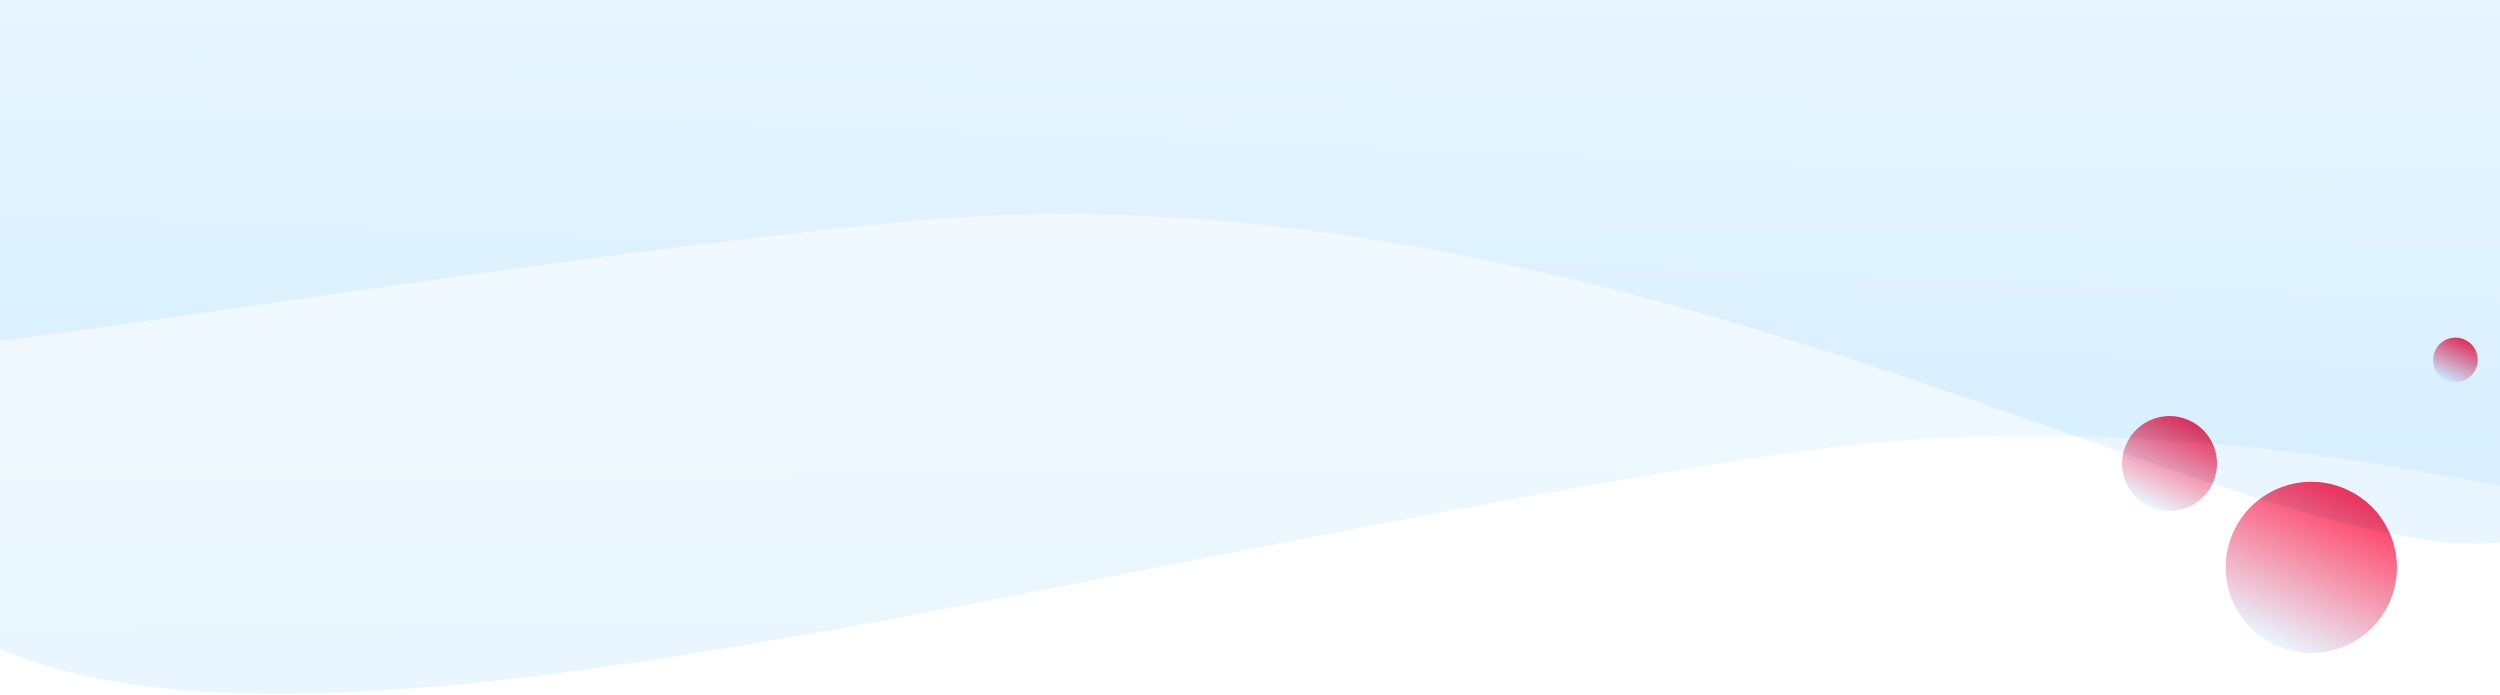
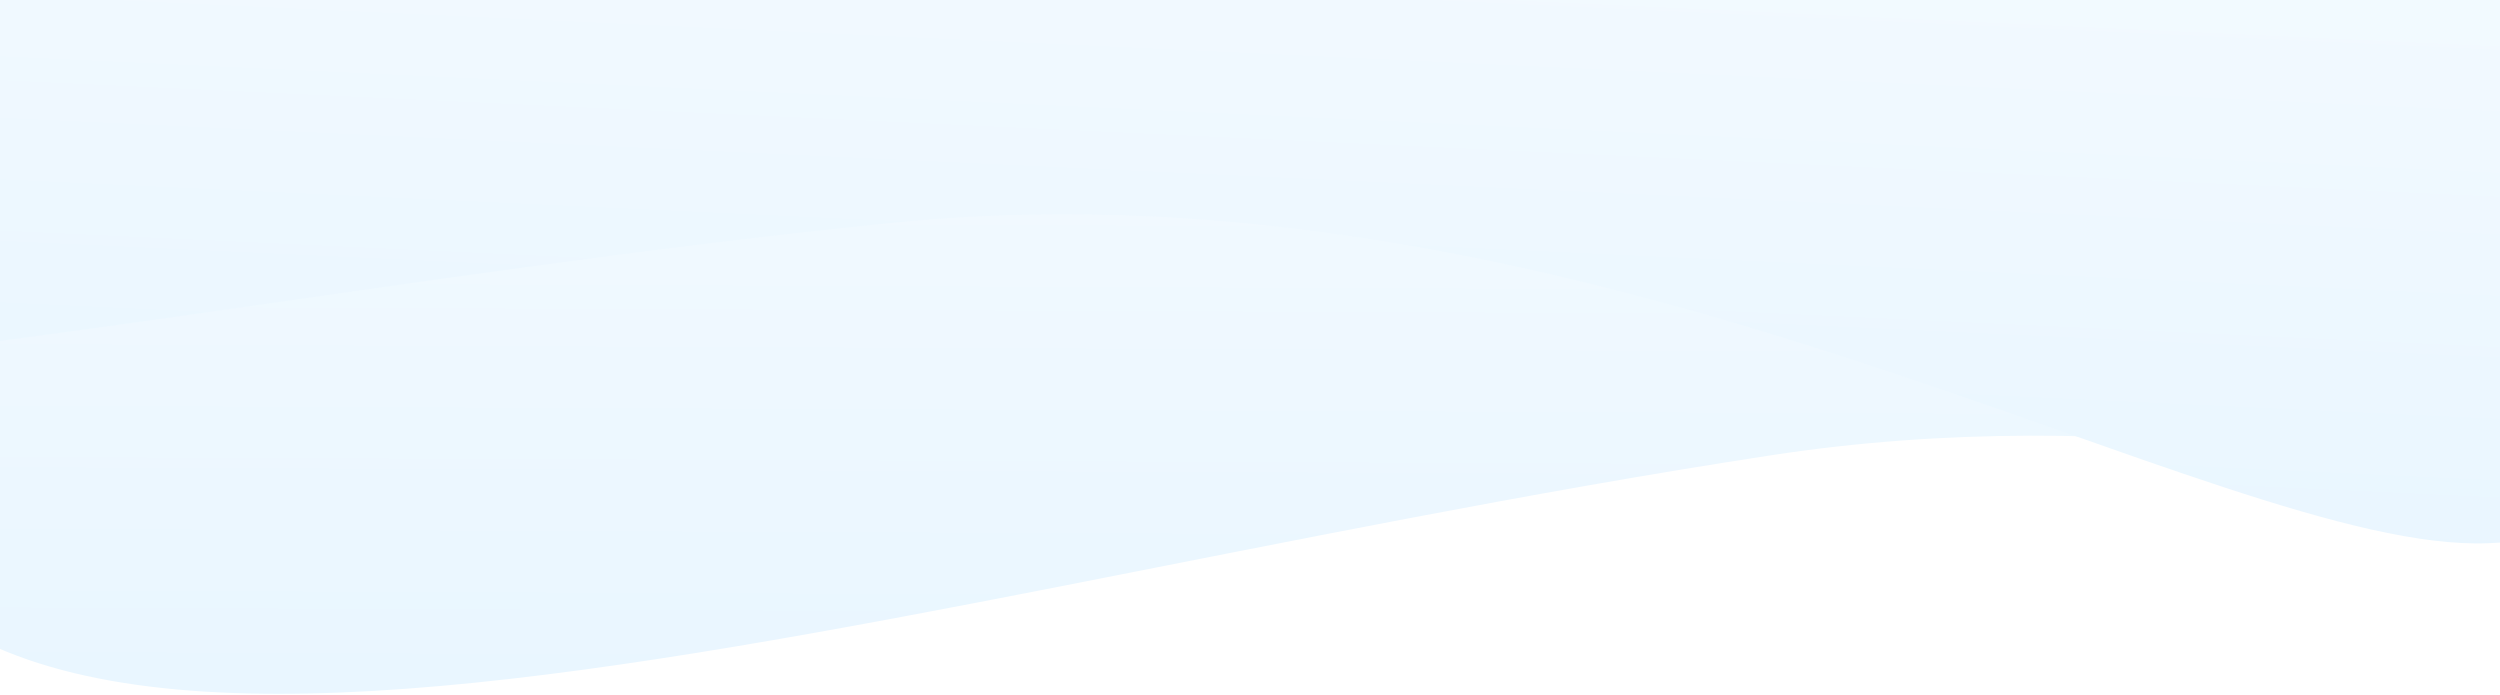
- <svg xmlns="http://www.w3.org/2000/svg" width="1920px" height="533px" viewBox="0 0 1920 533" version="1.1">
-   <defs>
-     <linearGradient x1="48.946%" y1="2.916%" x2="50%" y2="100%" id="linearGradient-1">
-       <stop stop-color="#FFFFFF" offset="0%" />
-       <stop stop-color="#E9F6FF" offset="100%" />
-     </linearGradient>
-     <linearGradient x1="48.946%" y1="2.916%" x2="50%" y2="100%" id="linearGradient-2">
-       <stop stop-color="#FF385E" offset="0%" />
-       <stop stop-color="#E9F6FF" offset="100%" />
-     </linearGradient>
-   </defs>
-   <g id="Desktop-UI" stroke="none" stroke-width="1" fill="none" fill-rule="evenodd">
+ <svg xmlns="http://www.w3.org/2000/svg" version="1.1" id="Layer_1" x="0px" y="0px" viewBox="0 0 1920 533" style="enable-background:new 0 0 1920 533;" xml:space="preserve">
+   <style type="text/css">
+ 	.st0{fill:url(#Fill-1-Copy_1_);}
+ 	.st1{fill:url(#Fill-1-Copy-2_1_);}
+ </style>
+   <g id="Desktop-UI">
    <g id="Chemistry-Discovery">
-       <g id="Header-Backgrounds/solution" transform="translate(971.5, -128.5) scale(-1, 1) translate(-971.5, 128.5) translate(-825, -790)">
-         <path d="M1504.985,277.328 C2478.063,277.328 3276.937,1272.768 2739.022,1321.591 C2534.051,1340.194 2041.324,1057.527 1504.985,1139.584 C760.294,1253.518 23.9,1521.825 2.714,1069.334 C-18.107,624.63 81.412,417.768 282,325.614 C538.184,207.918 959.228,277.328 1504.985,277.328 Z" id="Fill-1-Copy" fill="url(#linearGradient-1)" transform="translate(1456.174, 789.9351) scale(-1, 1) translate(-1456.174, -789.9351) " />
-         <path d="M2159.459,96.563 C3132.537,96.563 3931.411,1092.003 3393.495,1140.825 C3188.524,1159.429 2695.797,876.762 2159.459,958.819 C1414.768,1072.753 678.374,1341.059 657.188,888.568 C636.367,443.865 735.886,237.003 936.474,144.849 C1192.658,27.153 1613.701,96.563 2159.459,96.563 Z" id="Fill-1-Copy-2" fill="url(#linearGradient-1)" style="mix-blend-mode: multiply;" transform="translate(2110.648, 609.1696) scale(-1, 1) rotate(3) translate(-2110.648, -609.1696) " />
-         <circle id="Oval-Copy-3" fill="url(#linearGradient-2)" style="mix-blend-mode: multiply;" transform="translate(882.2315, 1066.402) rotate(-24) translate(-882.2315, -1066.402) " cx="882.232" cy="1066.402" r="17.116" />
-         <circle id="Oval-Copy-4" fill="url(#linearGradient-2)" style="mix-blend-mode: multiply;" transform="translate(1101.782, 1145.991) rotate(-24) translate(-1101.782, -1145.991) " cx="1101.782" cy="1145.991" r="36.459" />
-         <circle id="Oval-Copy-5" fill="url(#linearGradient-2)" style="mix-blend-mode: multiply;" transform="translate(992.919, 1225.779) rotate(-24) translate(-992.919, -1225.779) " cx="992.919" cy="1225.779" r="65.749" />
+       <g id="Header-Backgrounds_x2F_solution" transform="translate(971.5, -128.5) scale(-1, 1) translate(-971.5, 128.5) translate(-825, -790)">
+         <linearGradient id="Fill-1-Copy_1_" gradientUnits="userSpaceOnUse" x1="3606.22" y1="1488.816" x2="3606.231" y2="1487.845" gradientTransform="matrix(2912.348 0 0 -1065.87 -10501088 1587172.625)">
+           <stop offset="0" style="stop-color:#FFFFFF" />
+           <stop offset="1" style="stop-color:#E9F6FF" />
+         </linearGradient>
+         <path id="Fill-1-Copy" class="st0" d="M1407.4,277.3c-973.1,0-1772,995.4-1234,1044.3c205,18.6,697.7-264.1,1234-182     c744.7,113.9,1481.1,382.2,1502.3-70.3c20.8-444.7-78.7-651.6-279.3-743.7C2374.2,207.9,1953.1,277.3,1407.4,277.3z" />
+         <linearGradient id="Fill-1-Copy-2_1_" gradientUnits="userSpaceOnUse" x1="3606.217" y1="1488.857" x2="3606.228" y2="1487.887" gradientTransform="matrix(2908.357 -152.4205 -55.7833 -1064.409 -10403006 2134522)">
+           <stop offset="0" style="stop-color:#FFFFFF" />
+           <stop offset="1" style="stop-color:#E9F6FF" />
+         </linearGradient>
+         <path id="Fill-1-Copy-2" class="st1" d="M2035.1,99.8C1063.3,150.7,317.6,1186.6,857.4,1207.2     c205.7,7.9,682.9-300.2,1222.8-246.3c749.6,74.8,1499.1,304.2,1496.5-148.8C3574.3,366.9,3464,165.6,3258.9,84     C2996.9-20.1,2580.1,71.3,2035.1,99.8z" />
      </g>
    </g>
  </g>
</svg>
